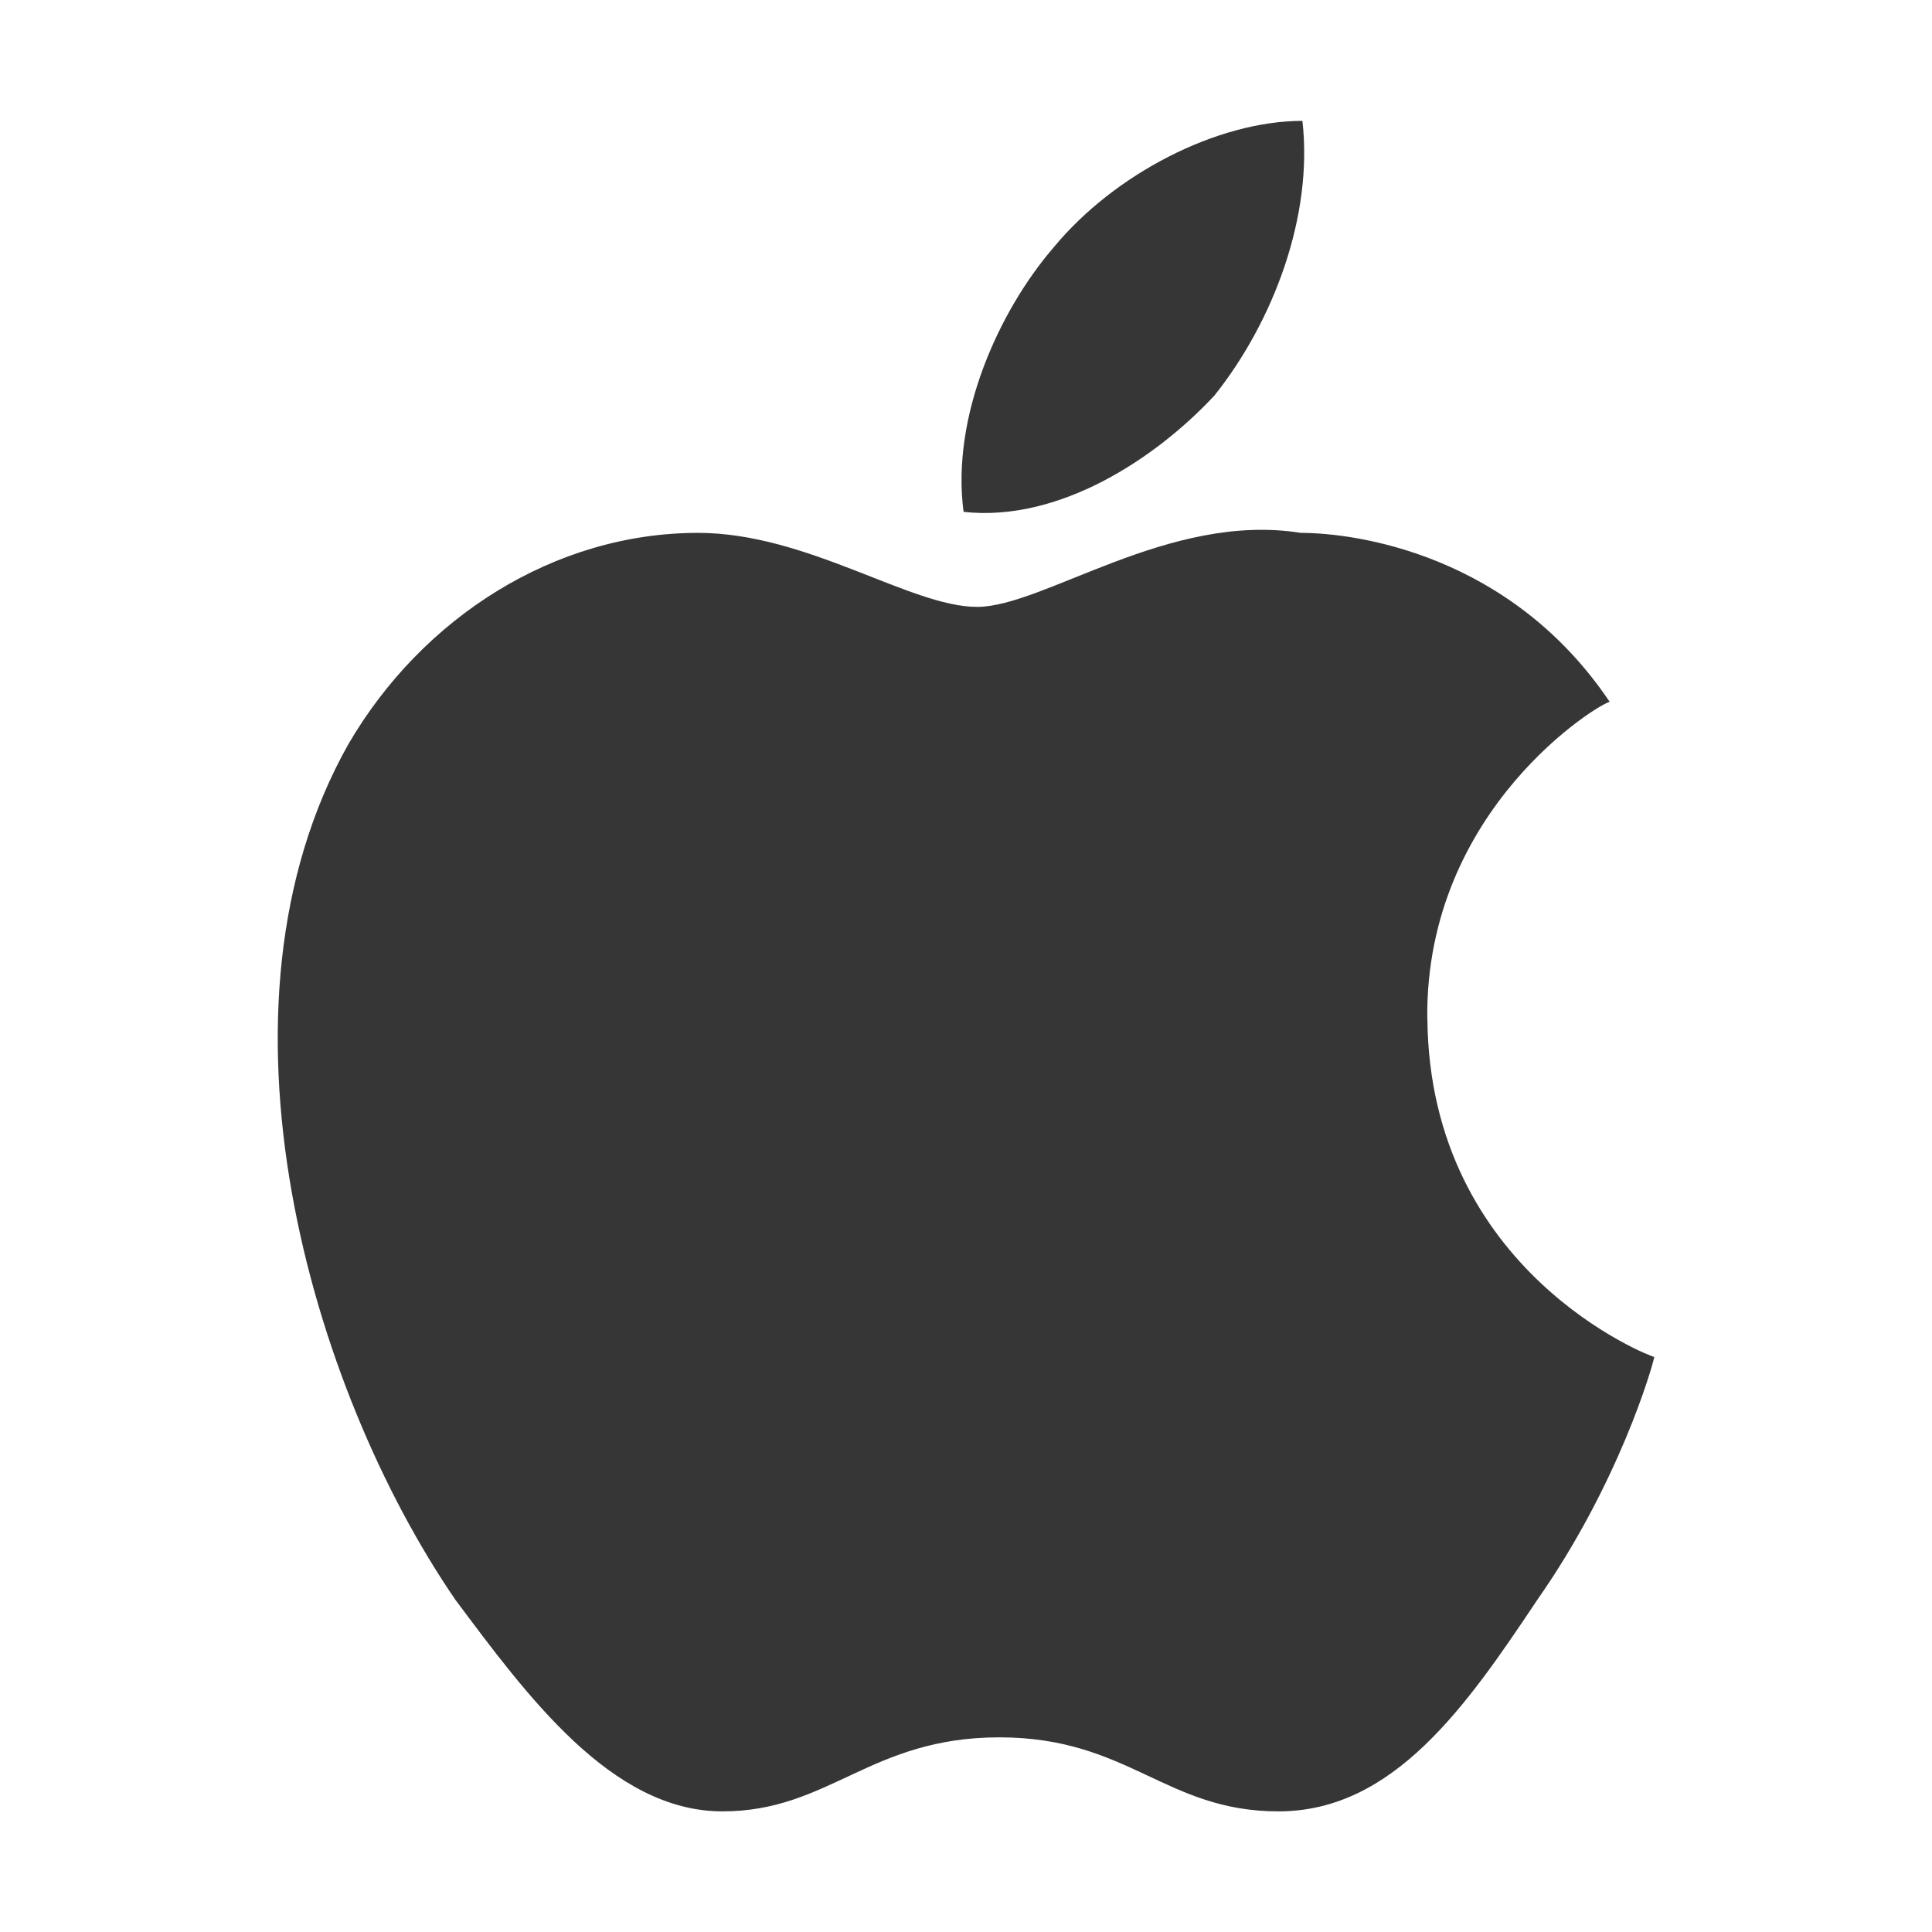
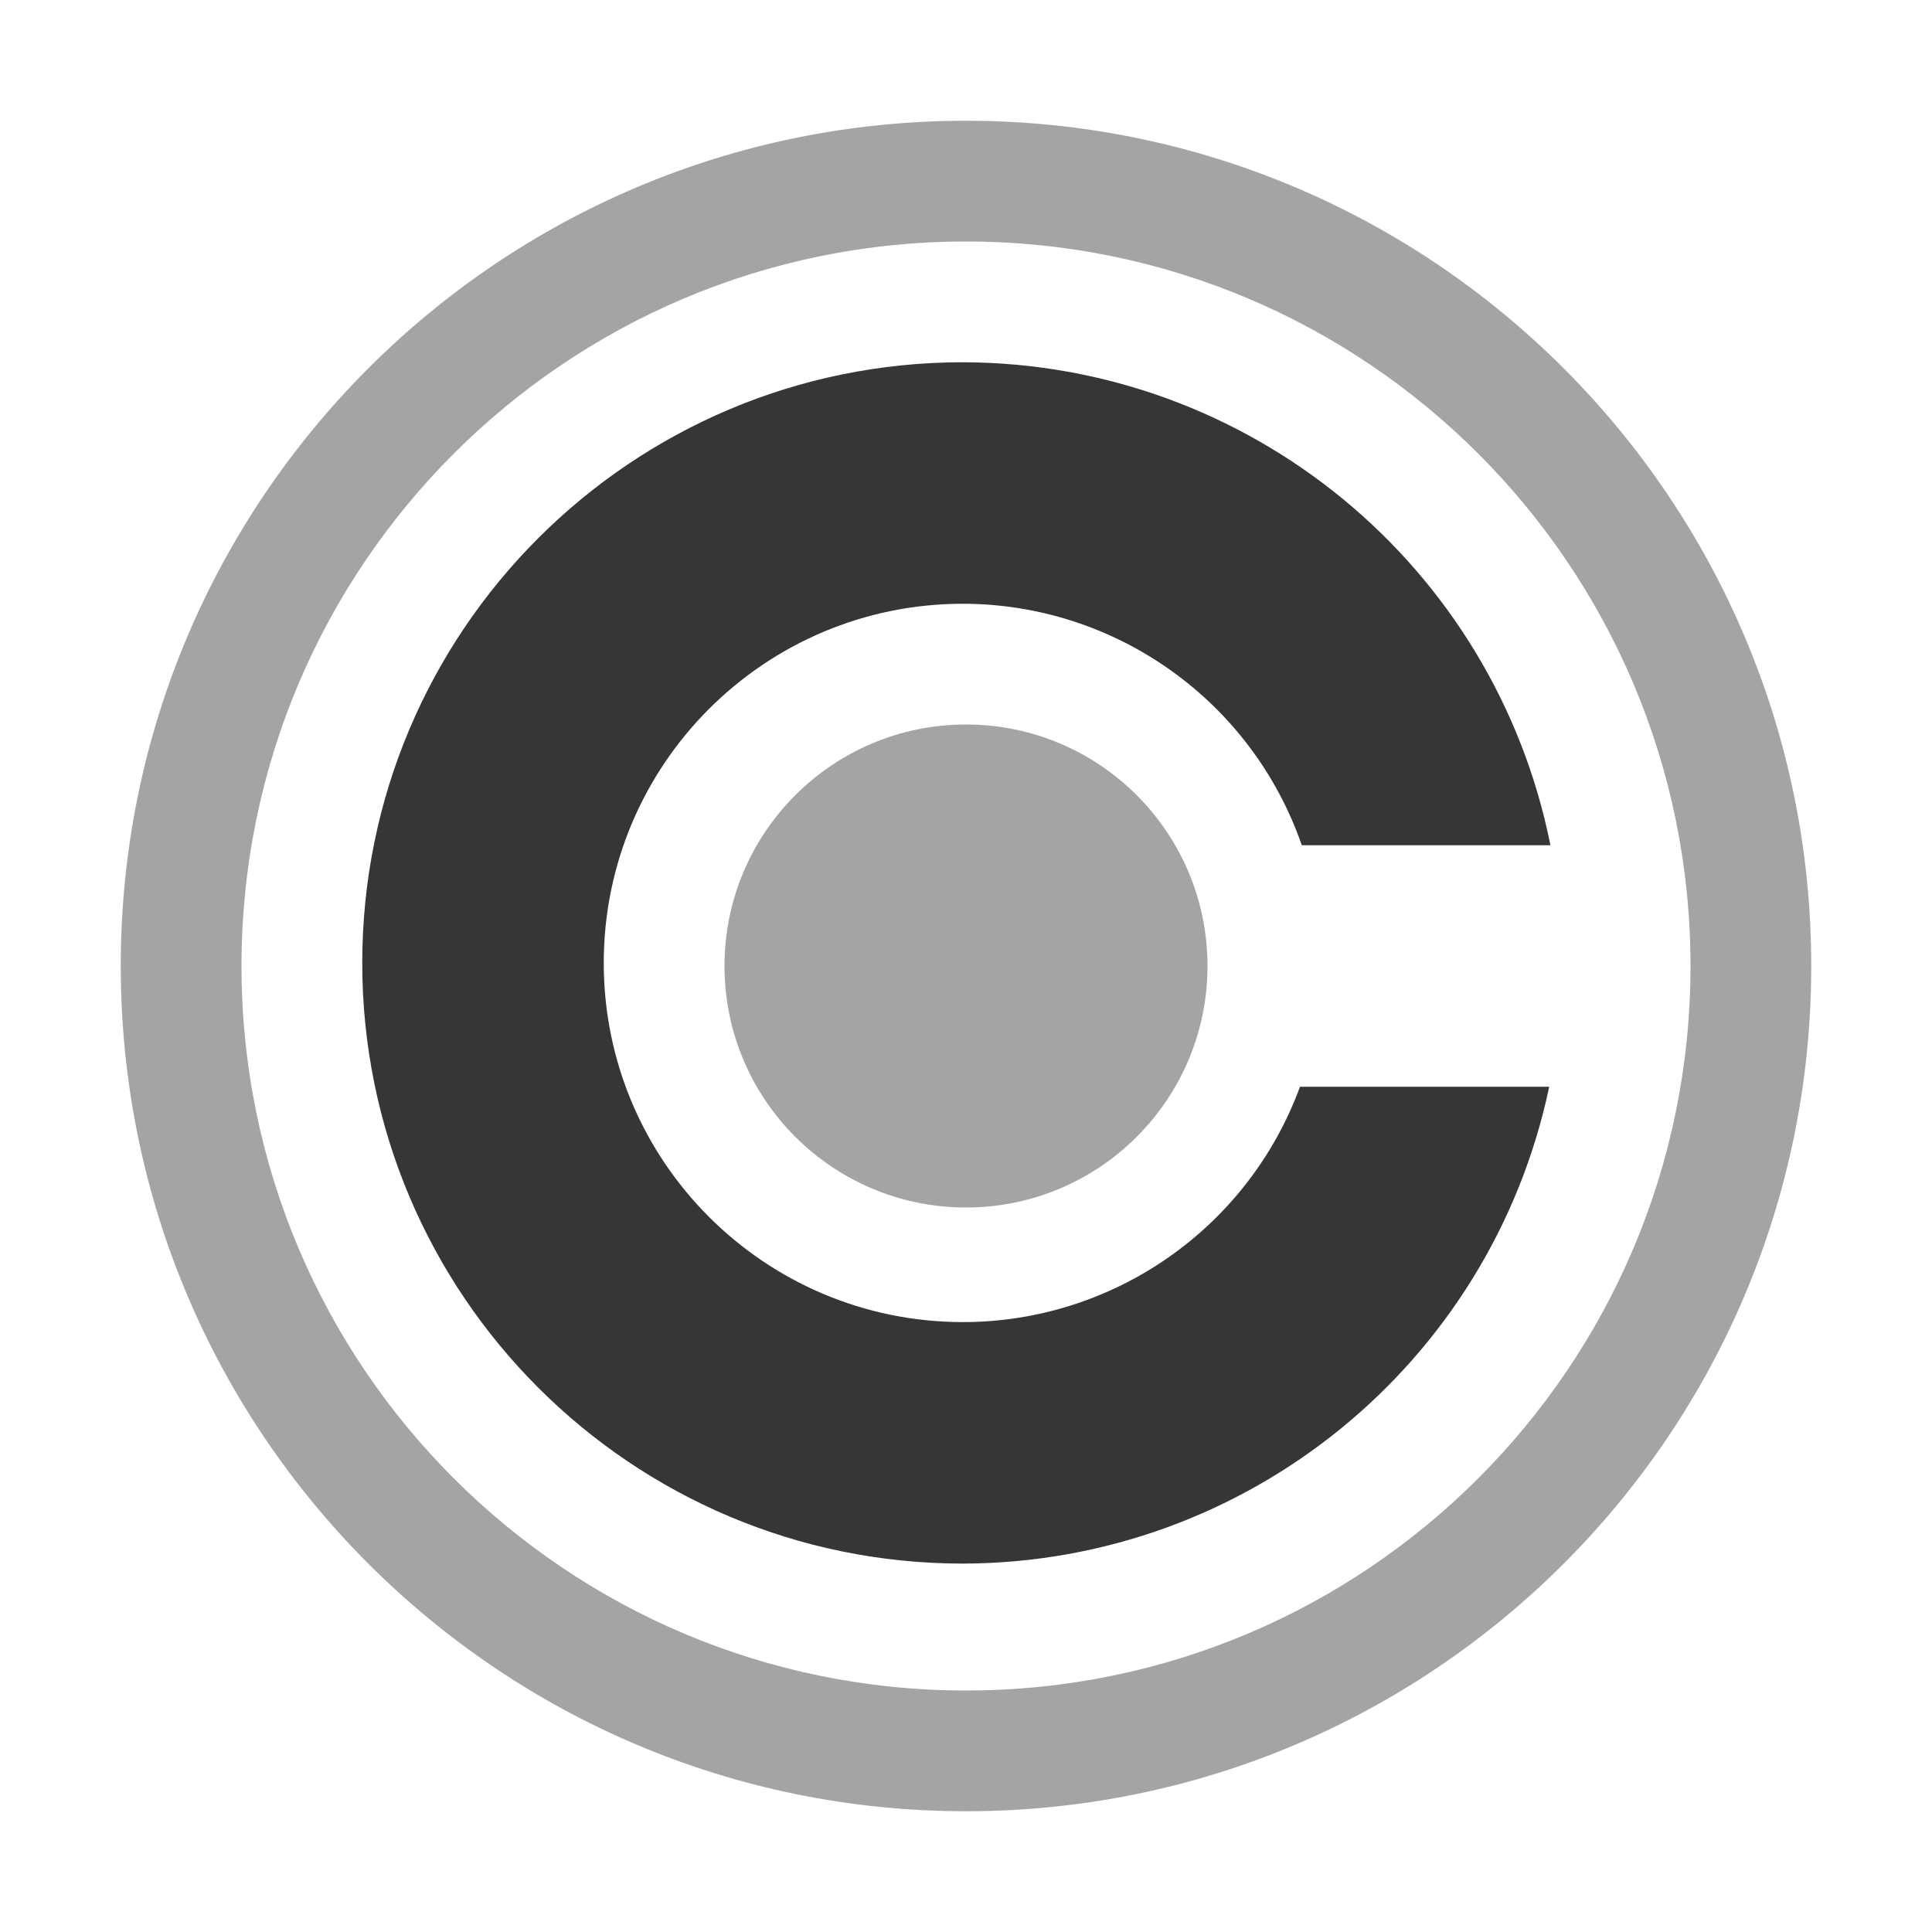
<svg xmlns="http://www.w3.org/2000/svg" width="16" height="16" version="1.1">
  <defs>
    <style id="current-color-scheme" type="text/css">.ColorScheme-Text { color:#363636; }</style>
  </defs>
-   <path class="ColorScheme-Text" d="m11.82 8.438c-0.018-1.75 1.446-2.625 1.511-2.625-0.823-1.225-2.103-1.4-2.559-1.4-1.09-0.175-2.128 0.613-2.681 0.613-0.551 0-1.405-0.613-2.31-0.613-1.188 0-2.284 0.7-2.896 1.75-1.233 2.188-0.314 5.338 0.888 7.088 0.589 0.787 1.29 1.75 2.21 1.75 0.886 0 1.222-0.613 2.293-0.613s1.374 0.613 2.312 0.613c0.954 0 1.558-0.875 2.142-1.75 0.675-0.963 0.953-1.925 0.97-2.013-0.021 0-1.86-0.7-1.879-2.8zm-1.763-5.162c0.489-0.613 0.819-1.488 0.729-2.275-0.704 0-1.558 0.438-2.062 1.05-0.452 0.525-0.849 1.4-0.744 2.188 0.787 0.087 1.588-0.438 2.077-0.963z" fill="currentColor" stroke-width=".875" />
+   <g fill="#363636">
+     <path d="m8 1a7 7 0 0 0-7 7 7 7 0 0 0 7 7 7 7 0 0 0 7-7 7 7 0 0 0-7-7zm0 1a6 6 0 0 1 6 6 6 6 0 0 1-6 6 6 6 0 0 1-6-6 6 6 0 0 1 6-6z" opacity=".45" />
+     <path d="M 7.975,3 A 4.975,4.975 0 0 0 3,7.975 4.975,4.975 0 0 0 7.975,12.949 4.975,4.975 0 0 0 12.83,9 H 10.766 A 2.975,2.975 0 0 1 7.975,10.949 2.975,2.975 0 0 1 5,7.975 2.975,2.975 0 0 1 7.975,5 2.975,2.975 0 0 1 10.781,7 h 2.059 A 4.975,4.975 0 0 0 7.975,3 Z" />
+     <circle cx="8" cy="8" r="2" opacity=".45" />
+   </g>
</svg>
